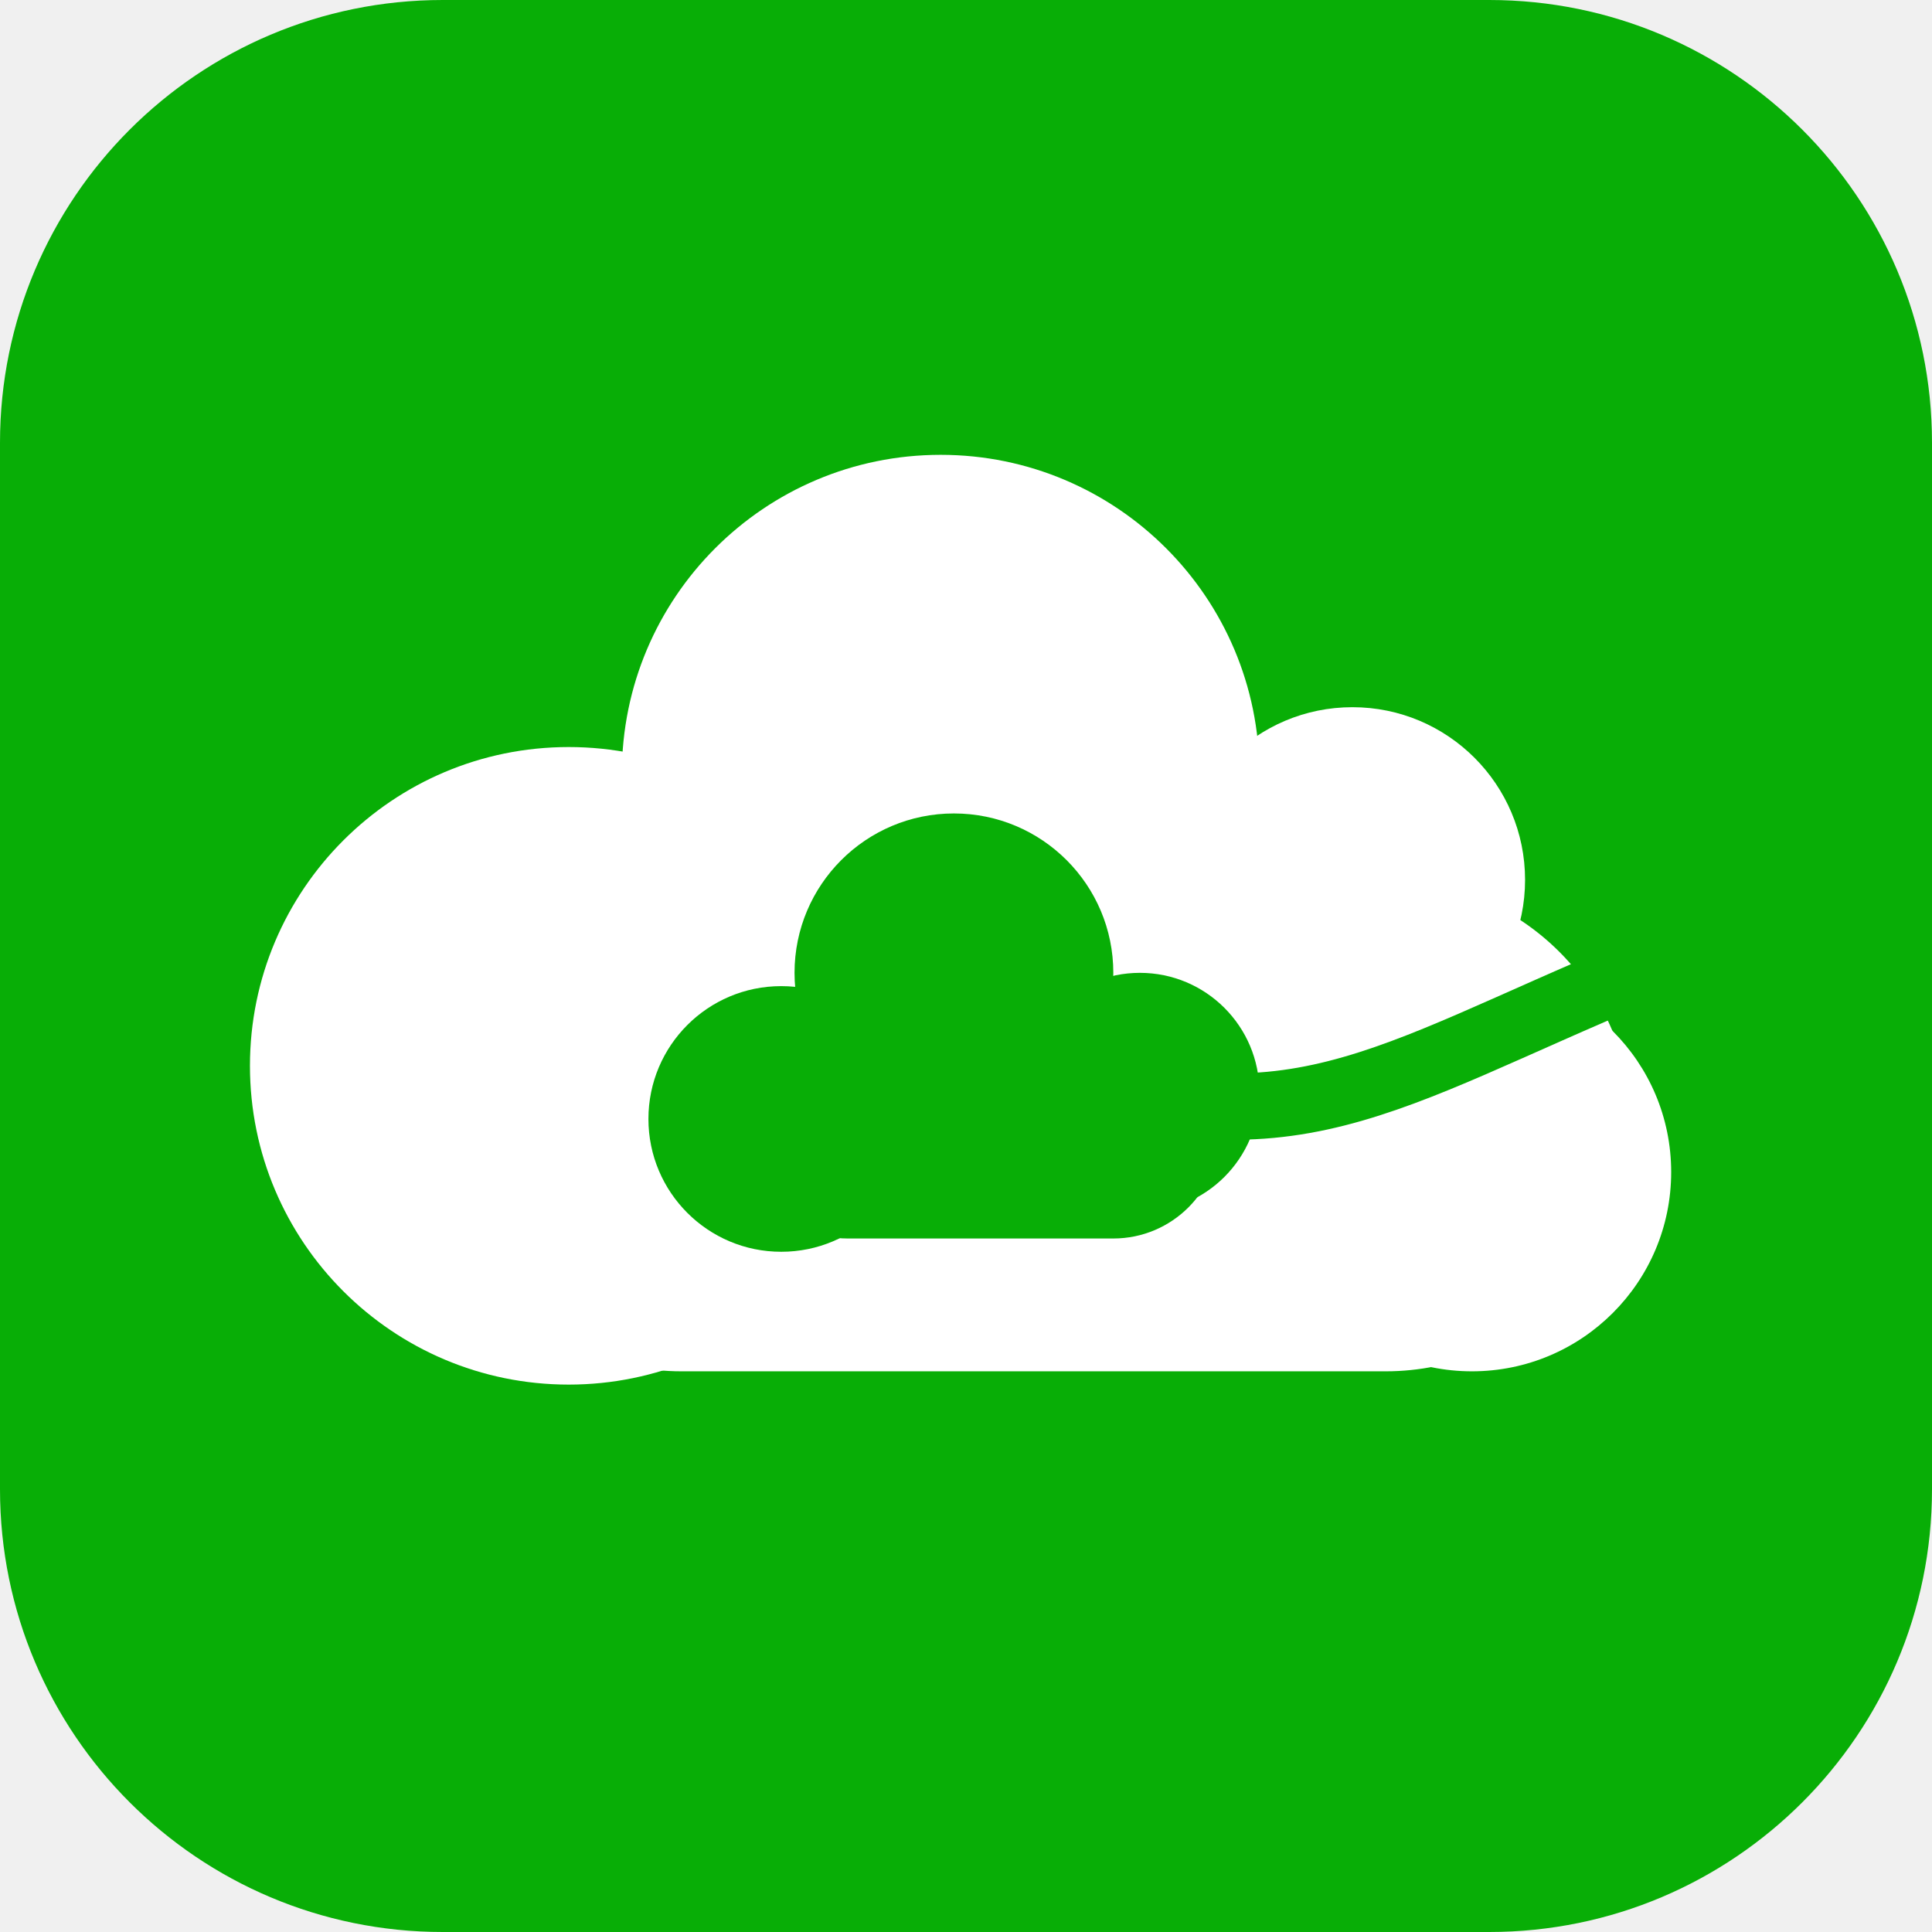
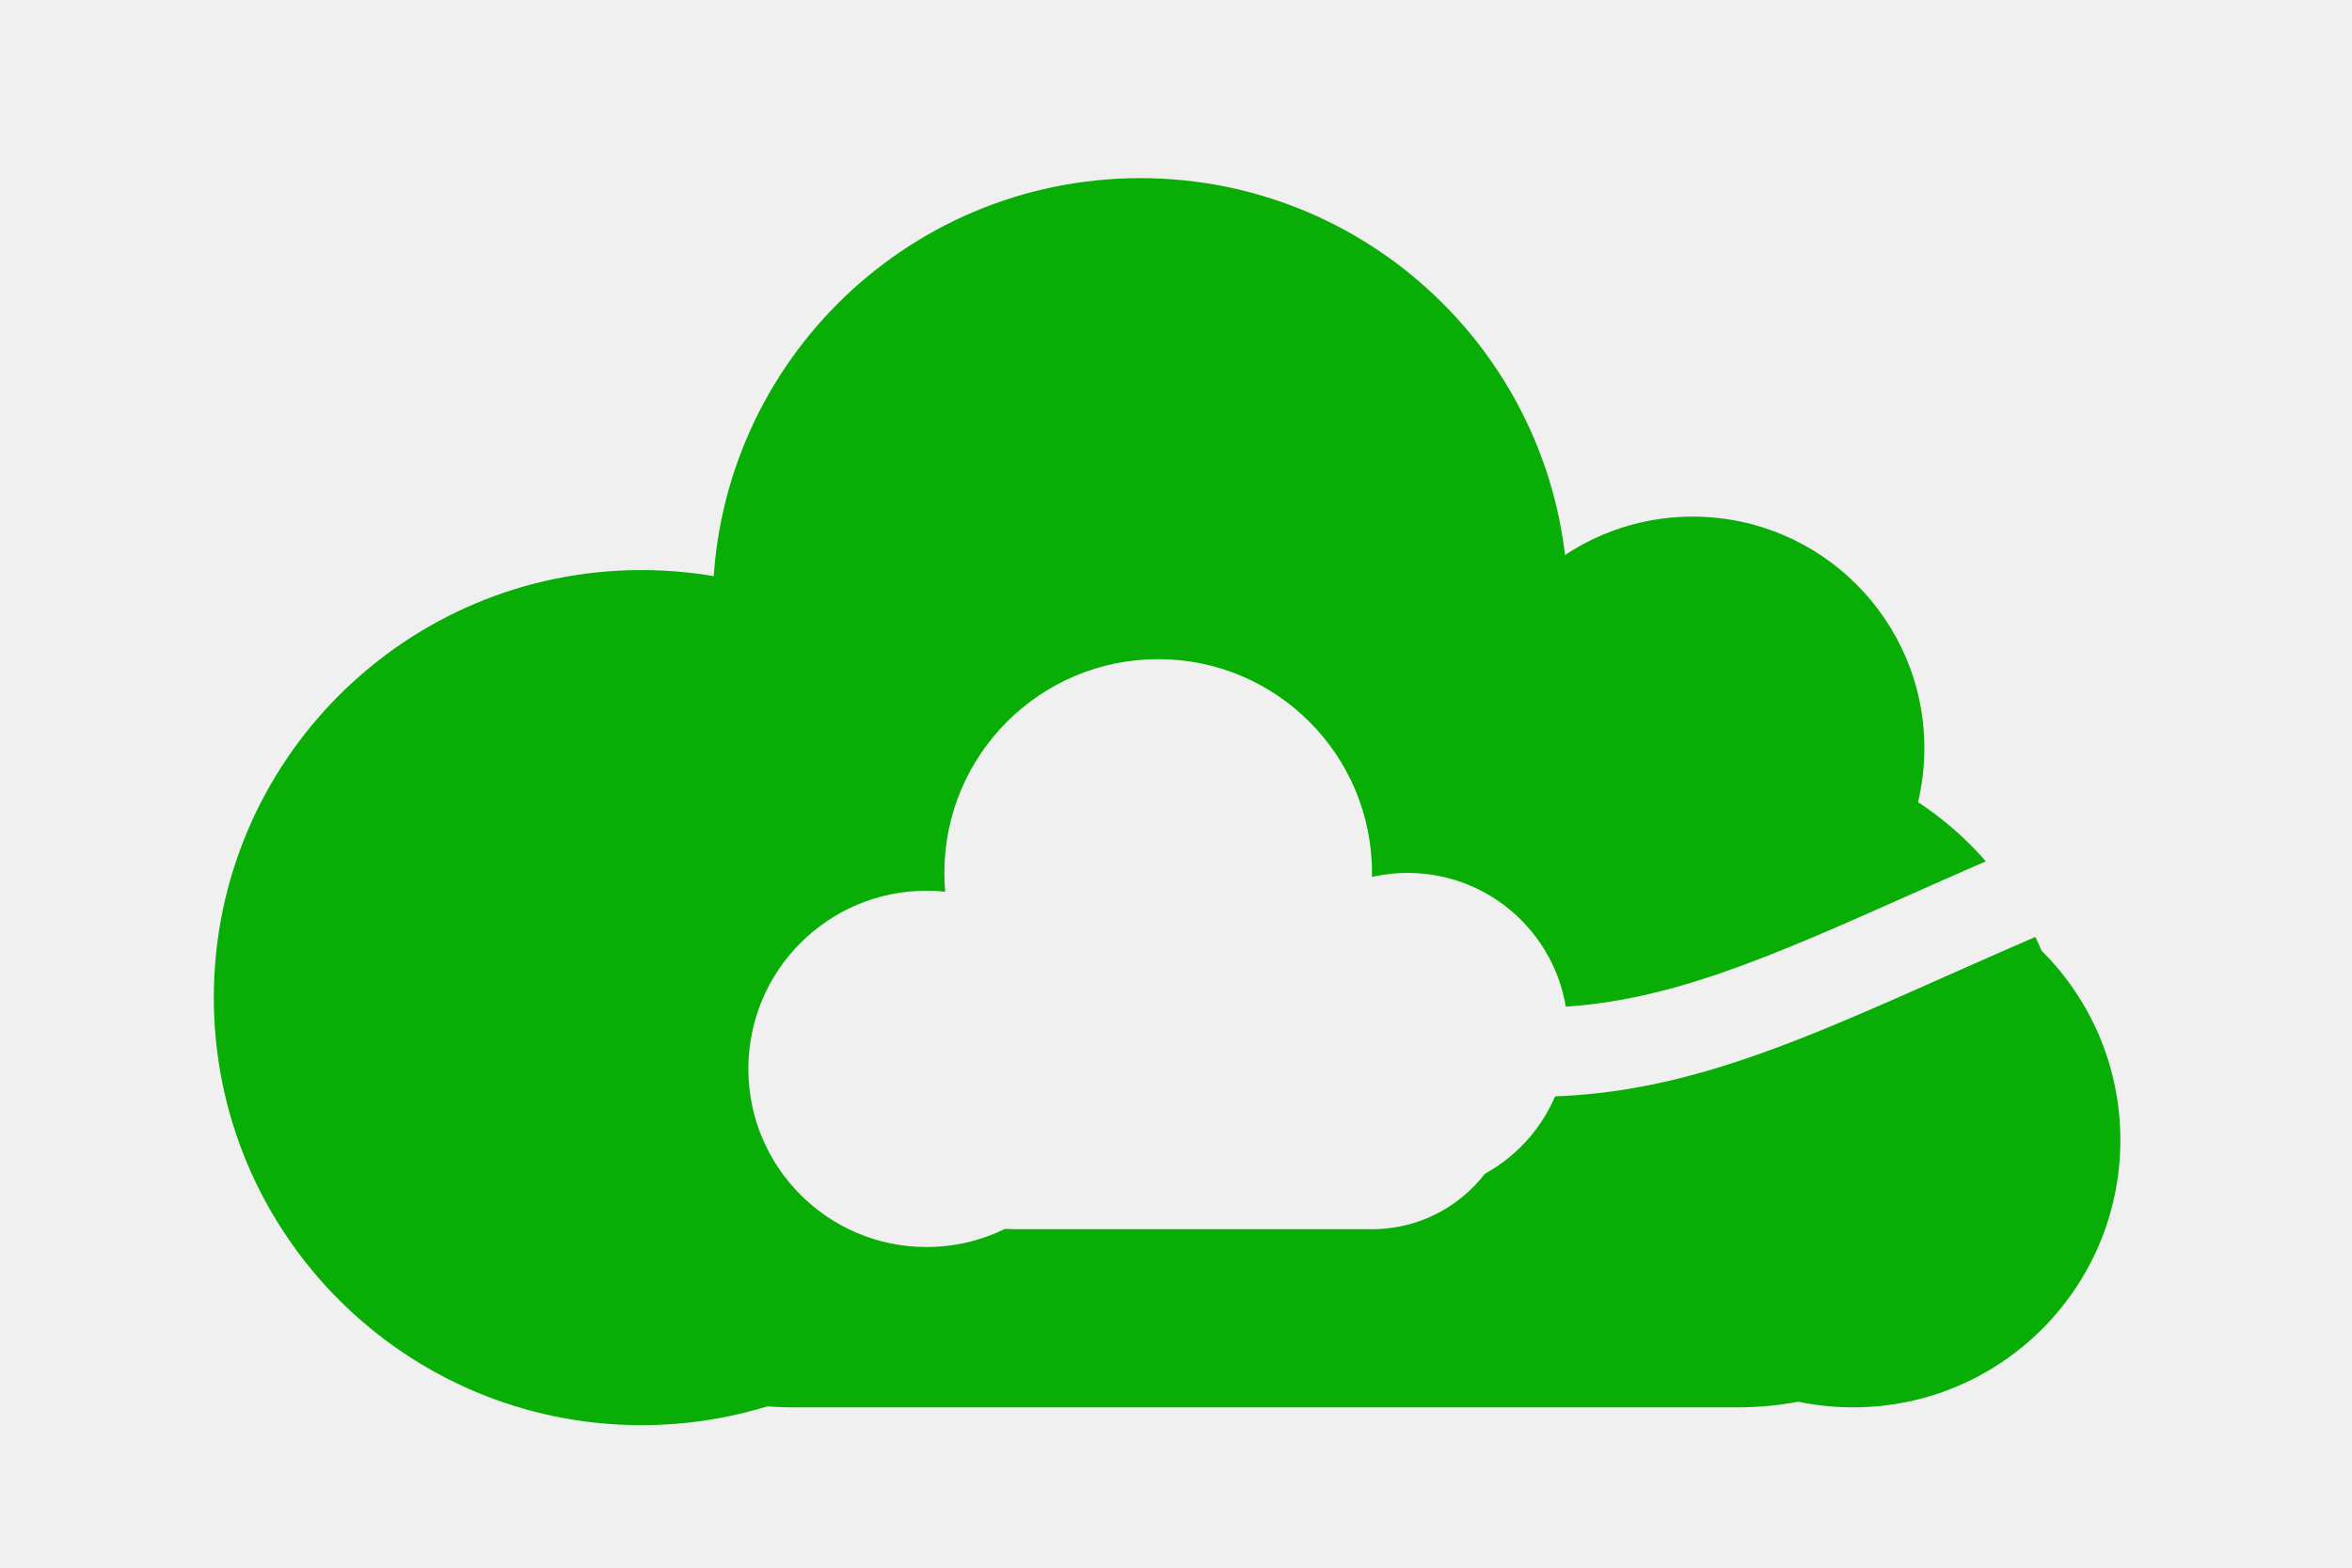
- <svg xmlns="http://www.w3.org/2000/svg" viewBox="0 0 96 96">
-   <rect width="96" height="96" rx="22" fill="#08AE06" />
-   <g transform="translate(4.5 16) scale(0.66)">
-     <defs>
-       <mask id="cut-f">
-         <rect width="132" height="88" fill="white" />
-         <circle cx="52" cy="60" r="10" fill="black" />
-         <circle cx="65" cy="49" r="12" fill="black" />
-         <circle cx="79" cy="58" r="9" fill="black" />
-         <rect x="49" y="53" width="36" height="16" rx="8" fill="black" />
-         <path d="M 78 58 C 94 62 102 54 124 46" stroke="black" stroke-width="5" fill="none" stroke-linecap="round" />
-       </mask>
-     </defs>
-     <g fill="#FFFFFF" mask="url(#cut-f)">
-       <circle cx="36" cy="56" r="24" />
-       <circle cx="64" cy="34" r="24" />
-       <circle cx="95" cy="42" r="13" />
-       <circle cx="104" cy="64" r="15" />
-       <rect x="26" y="42" width="90" height="37" rx="18.5" />
-     </g>
+ <svg xmlns="http://www.w3.org/2000/svg" viewBox="0 0 132 88">
+   <defs>
+     <mask id="cut-m">
+       <rect width="132" height="88" fill="white" />
+       <circle cx="52" cy="60" r="10" fill="black" />
+       <circle cx="65" cy="49" r="12" fill="black" />
+       <circle cx="79" cy="58" r="9" fill="black" />
+       <rect x="49" y="53" width="36" height="16" rx="8" fill="black" />
+       <path d="M 78 58 C 94 62 102 54 124 46" stroke="black" stroke-width="5" fill="none" stroke-linecap="round" />
+     </mask>
+   </defs>
+   <g fill="#08AE06" mask="url(#cut-m)">
+     <circle cx="36" cy="56" r="24" />
+     <circle cx="64" cy="34" r="24" />
+     <circle cx="95" cy="42" r="13" />
+     <circle cx="104" cy="64" r="15" />
+     <rect x="26" y="42" width="90" height="37" rx="18.5" />
  </g>
</svg>
